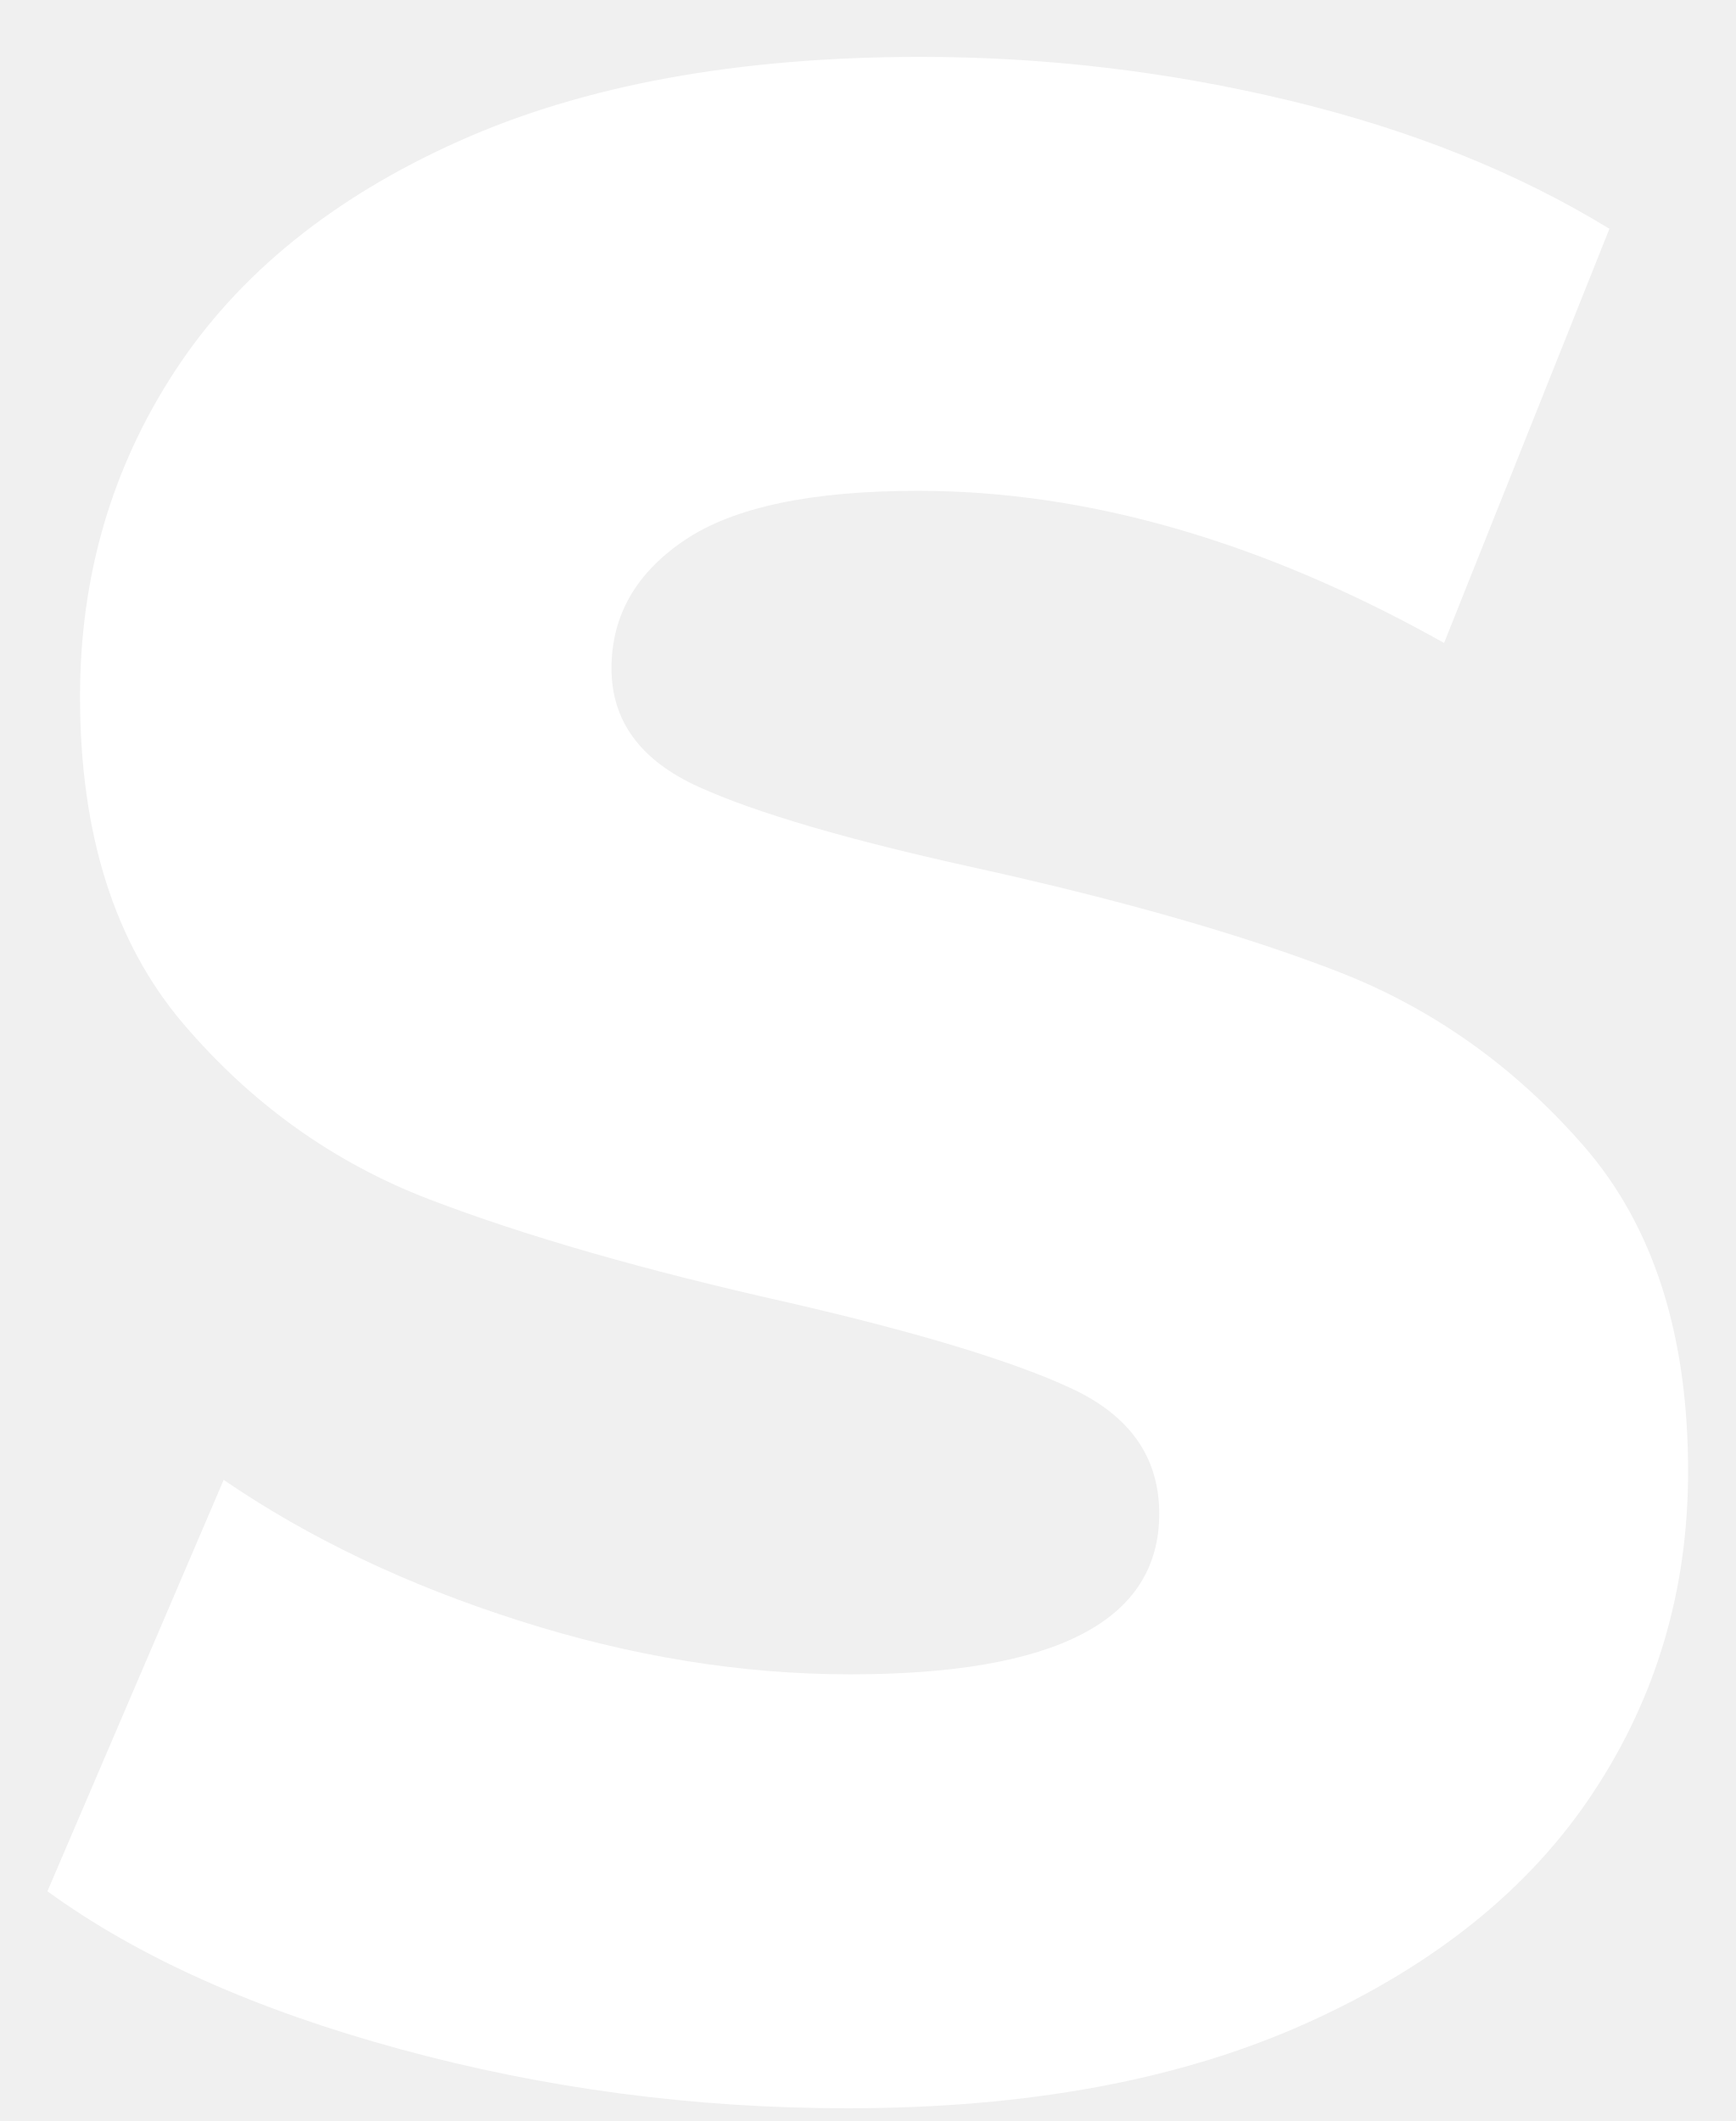
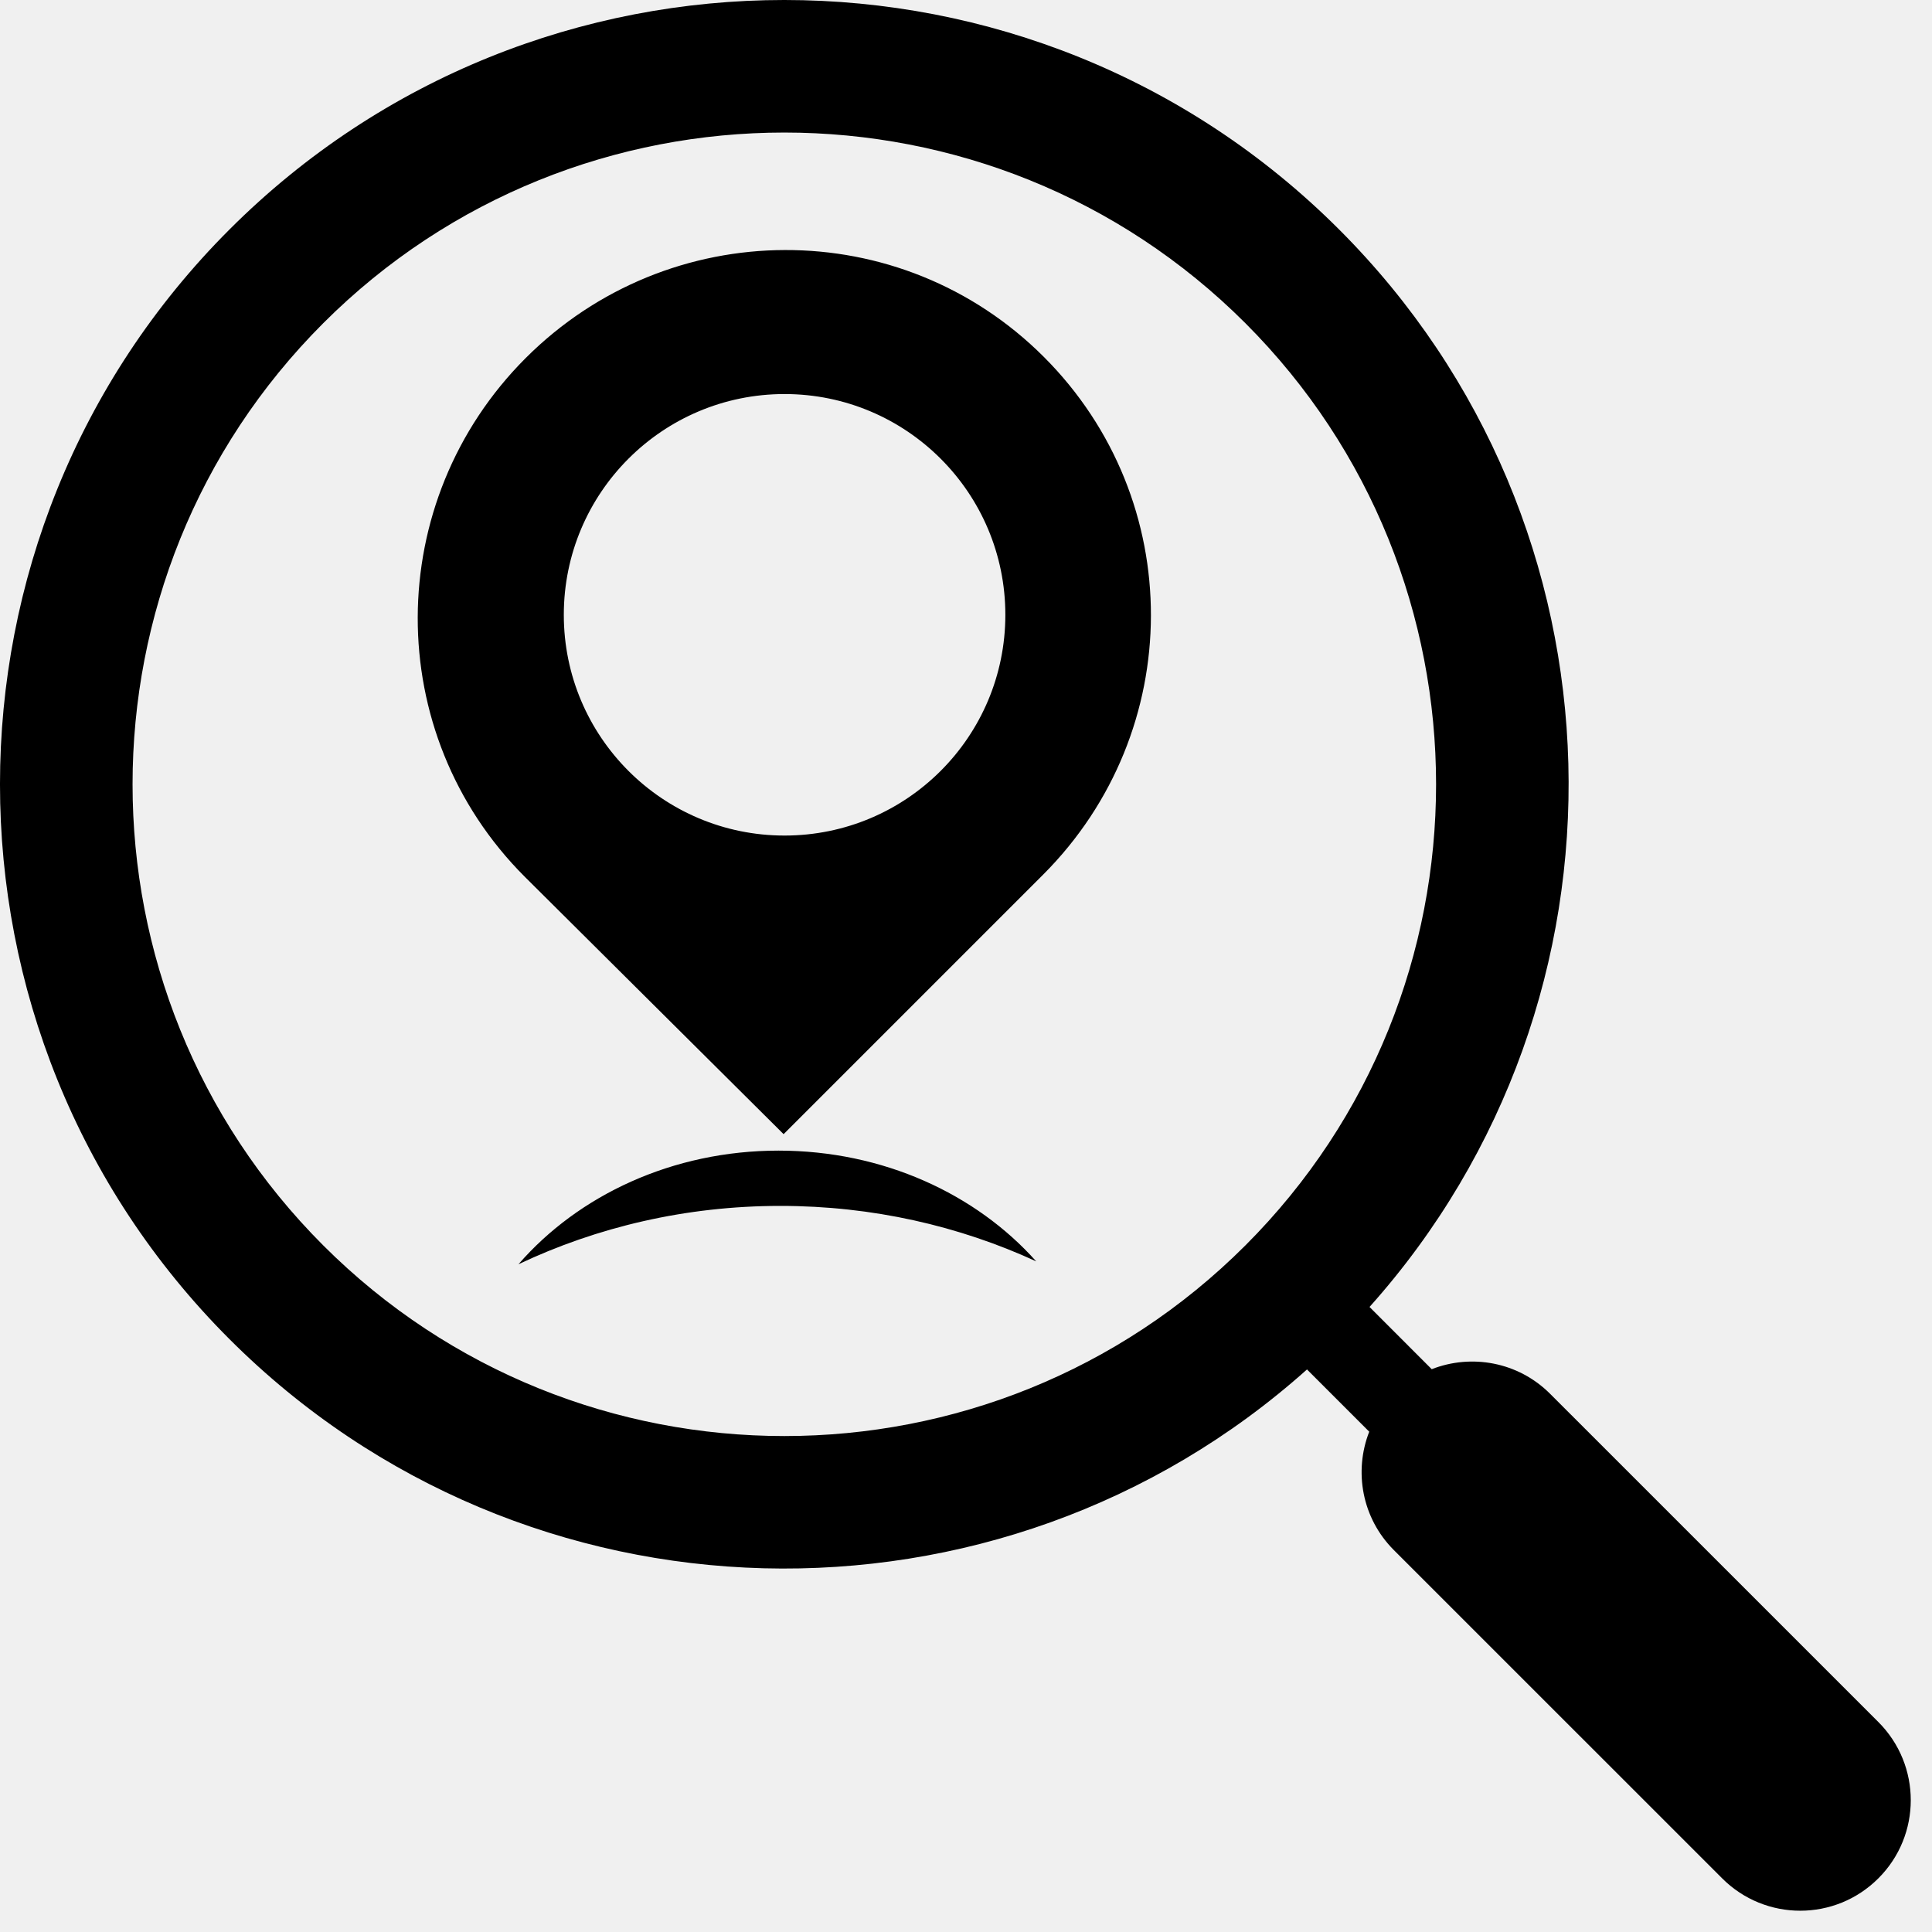
- <svg xmlns="http://www.w3.org/2000/svg" width="18" height="22" viewBox="0 0 18 22" fill="none">
-   <path d="M8.789 21.868C7.195 21.868 5.648 21.663 4.148 21.254C2.648 20.845 1.43 20.299 0.492 19.617L2.32 15.35C3.202 15.954 4.223 16.441 5.386 16.811C6.548 17.182 7.692 17.367 8.817 17.367C10.955 17.367 12.023 16.811 12.023 15.701C12.023 15.116 11.719 14.683 11.109 14.4C10.5 14.117 9.52 13.82 8.17 13.509C6.689 13.177 5.452 12.822 4.458 12.442C3.464 12.062 2.611 11.453 1.898 10.615C1.186 9.777 0.83 8.647 0.83 7.225C0.83 5.978 1.158 4.852 1.814 3.849C2.47 2.845 3.45 2.051 4.753 1.467C6.056 0.882 7.655 0.59 9.548 0.59C10.842 0.59 12.117 0.741 13.373 1.043C14.63 1.345 15.736 1.788 16.692 2.373L14.977 6.669C13.102 5.617 11.283 5.091 9.52 5.091C8.414 5.091 7.608 5.261 7.102 5.602C6.595 5.943 6.342 6.387 6.342 6.932C6.342 7.478 6.642 7.887 7.242 8.16C7.842 8.433 8.808 8.715 10.139 9.007C11.639 9.339 12.881 9.694 13.866 10.074C14.85 10.454 15.703 11.058 16.425 11.886C17.147 12.715 17.508 13.84 17.508 15.262C17.508 16.49 17.18 17.601 16.523 18.594C15.867 19.588 14.883 20.382 13.57 20.976C12.258 21.571 10.664 21.868 8.789 21.868Z" fill="white" />
+ <svg xmlns="http://www.w3.org/2000/svg" width="52" height="52" viewBox="0 0 52 52" fill="none">
+   <path d="M21.004 32.457C23.48 32.457 25.817 32.996 27.89 33.95C26.273 32.138 23.771 30.969 20.955 30.969C18.099 30.969 15.567 32.172 13.954 34.028C16.069 33.026 18.464 32.457 21.004 32.457ZM28.096 9.607C24.239 5.75 18.007 5.781 14.149 9.637C10.292 13.494 10.266 19.74 14.123 23.597L21.091 30.526L28.074 23.543C31.931 19.685 31.952 13.463 28.096 9.607L28.096 9.607ZM21.116 22.489C17.835 22.489 15.175 19.829 15.175 16.548C15.175 13.266 17.835 10.606 21.116 10.606C24.399 10.606 27.059 13.267 27.059 16.548C27.059 19.828 24.399 22.489 21.116 22.489V22.489ZM36.043 6.177C27.809 -2.059 14.411 -2.059 6.176 6.177C-2.059 14.41 -2.059 27.809 6.176 36.043C14.129 43.995 26.896 44.266 35.178 36.859L36.853 38.534C36.436 39.601 36.654 40.859 37.516 41.721L46.351 50.555C47.512 51.718 49.396 51.718 50.557 50.555C51.719 49.395 51.719 47.511 50.557 46.349L41.723 37.516C40.86 36.652 39.602 36.434 38.535 36.852L36.861 35.177C44.269 26.895 43.996 14.127 36.043 6.177V6.177ZM8.7 33.52C1.857 26.678 1.857 15.542 8.7 8.699C15.543 1.857 26.678 1.857 33.52 8.699C40.363 15.542 40.363 26.678 33.52 33.52C26.678 40.362 15.543 40.362 8.7 33.52V33.52Z" fill="black" />
</svg>
